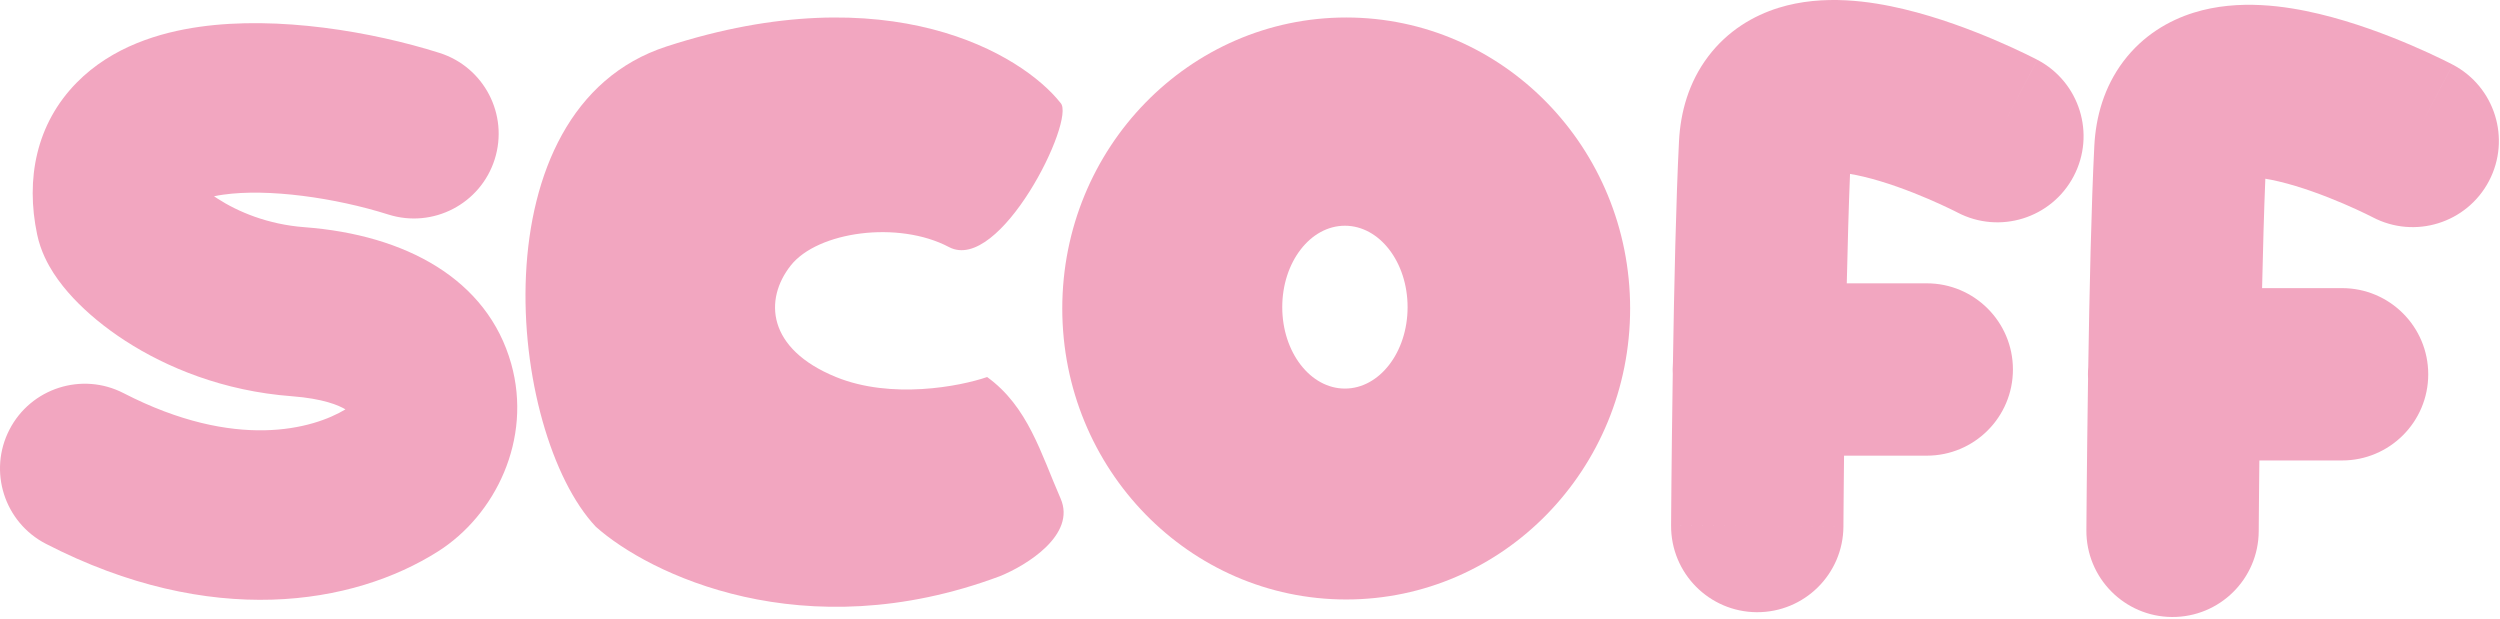
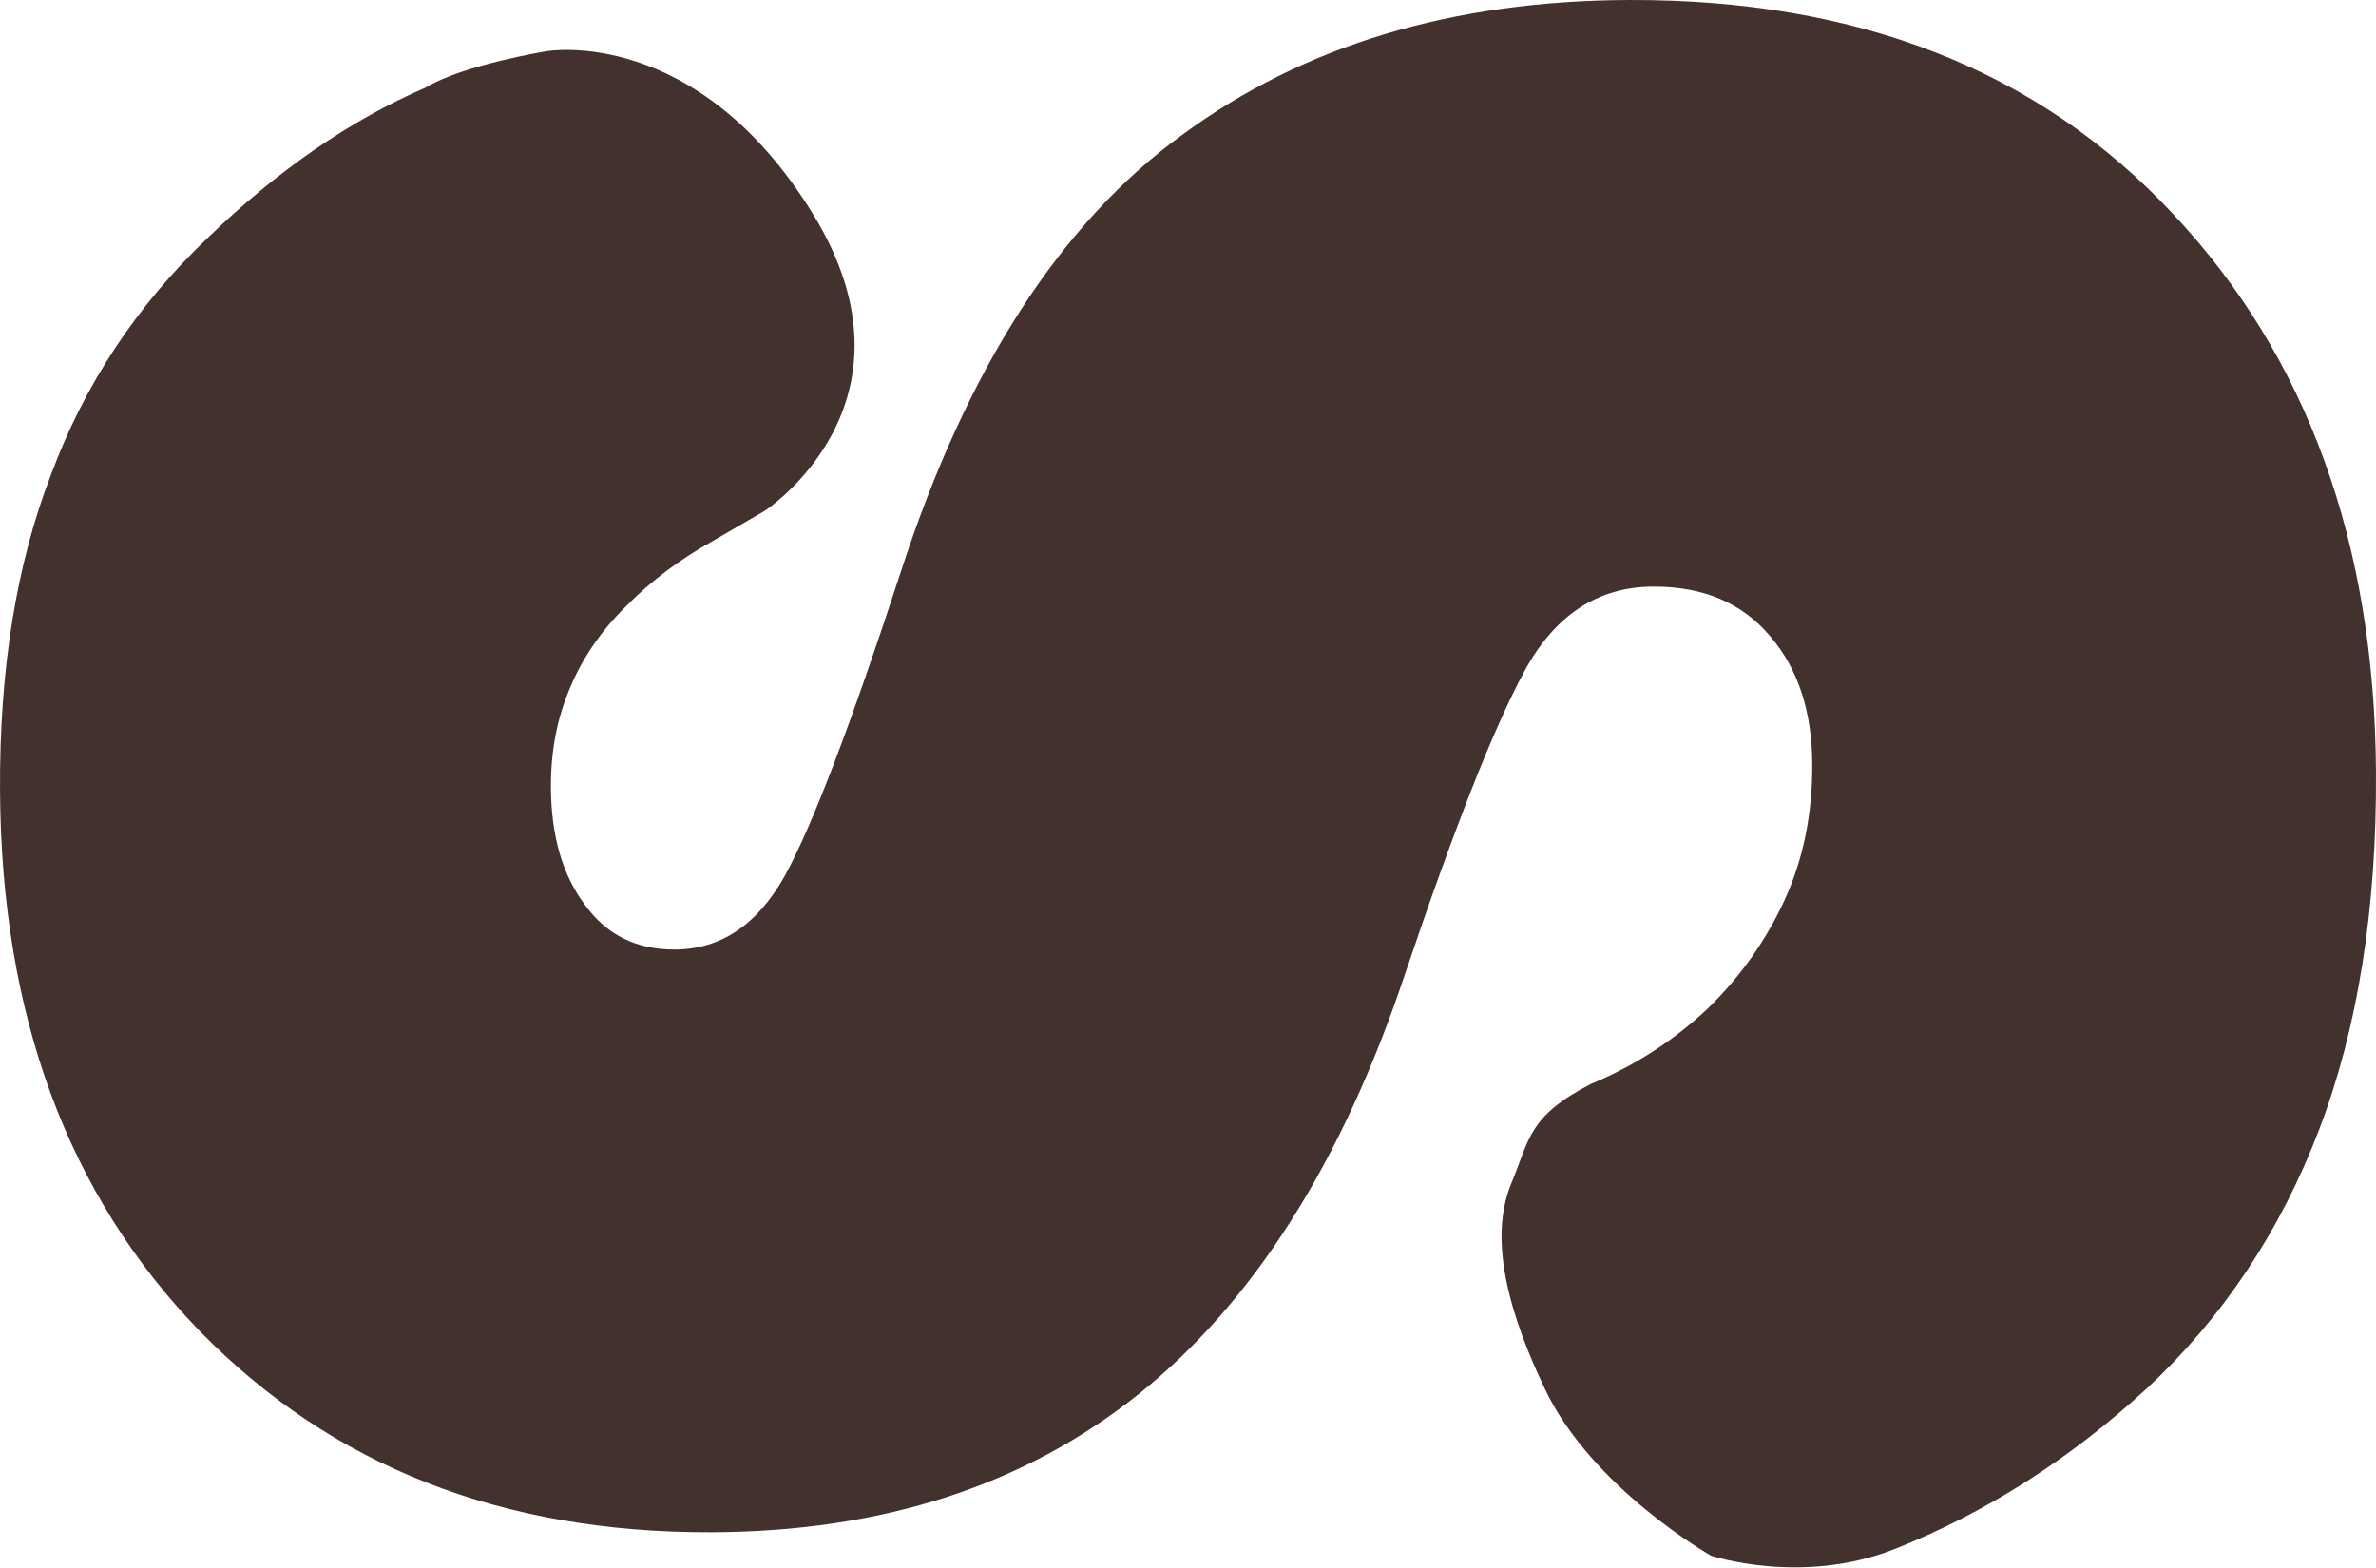
- <svg xmlns="http://www.w3.org/2000/svg" width="1715" height="424" viewBox="0 0 1715 424" fill="none">
-   <path d="M136.673 18.424C190.838 10.7 255.37 21.708 301.476 36.296C332.09 45.983 349.056 78.654 339.37 109.269C329.683 139.883 297.012 156.848 266.397 147.161C229.813 135.585 183.876 129.154 153.089 133.544C150.728 133.88 148.648 134.253 146.823 134.639C147.573 135.153 148.354 135.676 149.168 136.203C163.179 145.266 183.674 153.958 208.841 155.852C278.115 161.066 334.384 191.433 350.695 249.558C365.258 301.453 339.741 353.385 300.539 378.246C242.308 415.172 144.655 431.352 31.528 373.075C2.982 358.37 -8.238 323.307 6.467 294.762C21.173 266.217 56.233 254.998 84.779 269.703C161.978 309.473 214.928 294.137 236.978 280.834C232.559 278.115 221.751 273.437 200.112 271.808C153.183 268.275 114.225 252.091 86.011 233.84C71.948 224.743 59.781 214.637 50.21 204.407C45.441 199.31 40.758 193.586 36.736 187.355C33.188 181.857 27.96 172.639 25.485 160.881C17.469 122.806 24.794 84.968 52.617 56.682C77.086 31.806 109.959 22.234 136.673 18.424Z" fill="#F2A6C0" />
-   <path d="M457.207 31.892C609.926 -17.721 701.079 37.06 727.565 70.653C738.225 81.955 685.897 187.905 651.012 169.494C616.127 151.082 560.893 158.834 542.481 182.091C524.07 205.348 526.008 239.264 573.49 258.644C611.476 274.149 658.442 265.104 677.176 258.644C705.278 278.994 713.999 310.972 727.565 341.98C738.418 366.788 704.309 387.848 685.897 395.277C551.009 445.666 444.933 393.662 408.755 361.361C347.918 296.896 325.632 74.635 457.207 31.892Z" fill="#F2A6C0" />
-   <path fill-rule="evenodd" clip-rule="evenodd" d="M923.493 12.003C1031.06 12.003 1118.27 101.376 1118.27 211.622C1118.27 321.869 1031.06 411.242 923.493 411.242C815.922 411.242 728.719 321.869 728.719 211.622C728.719 101.375 815.922 12.003 923.493 12.003ZM922.616 154.851C898.873 154.851 879.626 179.858 879.626 210.707C879.626 241.556 898.873 266.563 922.616 266.563C946.359 266.563 965.607 241.556 965.607 210.707C965.607 179.858 946.359 154.851 922.616 154.851Z" fill="#F2A6C0" />
-   <path d="M1264.59 361.219C1264.39 393.864 1237.76 420.166 1205.12 419.968C1172.47 419.769 1146.17 393.145 1146.37 360.5L1264.59 361.219ZM1220.04 5.387C1250.96 -4.243 1283.77 0.948 1305.89 6.216C1330.12 11.985 1353.06 20.815 1369.21 27.733C1377.47 31.27 1384.36 34.487 1389.27 36.86C1391.73 38.049 1393.71 39.036 1395.14 39.755C1395.85 40.115 1396.43 40.41 1396.85 40.63C1397.07 40.739 1397.24 40.83 1397.38 40.902C1397.45 40.938 1397.51 40.971 1397.56 40.997C1397.59 41.01 1397.61 41.022 1397.63 41.033C1397.64 41.038 1397.65 41.045 1397.66 41.048C1397.67 41.057 1397.5 41.398 1372.33 89.371L1397.68 41.061C1426.59 56.233 1437.73 91.965 1422.55 120.872C1407.39 149.771 1371.67 160.906 1342.76 145.75V145.752L1342.81 145.775C1342.82 145.781 1342.83 145.785 1342.82 145.783C1342.81 145.777 1342.76 145.754 1342.69 145.712C1342.53 145.63 1342.23 145.478 1341.81 145.264C1340.96 144.835 1339.61 144.16 1337.82 143.297C1334.24 141.566 1329 139.117 1322.66 136.403C1309.63 130.819 1293.56 124.807 1278.5 121.22C1274.93 120.37 1271.82 119.759 1269.12 119.314C1268.22 141.198 1267.49 167.37 1266.89 194.364H1321.76C1354.41 194.364 1380.87 220.829 1380.87 253.475C1380.87 286.121 1354.41 312.586 1321.76 312.586H1265.02C1264.94 319.872 1264.88 326.558 1264.82 332.489C1264.74 341.389 1264.68 348.584 1264.64 353.548C1264.62 356.03 1264.61 357.954 1264.6 359.254C1264.59 359.904 1264.59 360.399 1264.59 360.729C1264.59 360.894 1264.59 361.018 1264.59 361.1C1264.59 361.14 1264.59 361.171 1264.59 361.19C1264.59 361.2 1264.59 361.209 1264.59 361.213V361.217L1205.48 360.859C1147.74 360.508 1146.4 360.498 1146.37 360.496V360.361C1146.37 360.273 1146.37 360.142 1146.37 359.97C1146.37 359.626 1146.38 359.118 1146.38 358.454C1146.39 357.125 1146.4 355.17 1146.42 352.657C1146.46 347.629 1146.52 340.362 1146.6 331.381C1146.77 313.425 1147.04 288.596 1147.45 261.11C1147.47 259.595 1147.49 258.07 1147.52 256.537C1147.47 255.523 1147.44 254.502 1147.44 253.475C1147.44 251.825 1147.51 250.191 1147.64 248.575C1148.46 196.607 1149.76 136.951 1151.8 96.858C1152.81 76.949 1158.44 56.445 1171.79 38.766C1185.27 20.914 1203.04 10.684 1220.04 5.387Z" fill="#F2A6C0" />
-   <path d="M1549.48 364.508C1549.28 397.153 1522.66 423.455 1490.01 423.257C1457.37 423.058 1431.07 396.434 1431.26 363.789L1549.48 364.508ZM1504.94 8.676C1535.85 -0.954 1568.66 4.237 1590.79 9.505C1615.01 15.274 1637.96 24.104 1654.11 31.023C1662.37 34.559 1669.26 37.776 1674.17 40.149C1676.63 41.338 1678.61 42.325 1680.03 43.044C1680.75 43.404 1681.32 43.699 1681.75 43.919C1681.96 44.029 1682.14 44.119 1682.28 44.191C1682.35 44.228 1682.41 44.26 1682.46 44.286C1682.48 44.299 1682.51 44.311 1682.53 44.322C1682.54 44.327 1682.55 44.334 1682.56 44.337C1682.57 44.346 1682.4 44.687 1657.22 92.66L1682.58 44.35C1711.49 59.522 1722.62 95.254 1707.45 124.161C1692.28 153.06 1656.56 164.195 1627.66 149.039V149.041L1627.71 149.064C1627.72 149.07 1627.72 149.074 1627.72 149.072C1627.71 149.066 1627.66 149.043 1627.58 149.002C1627.42 148.919 1627.13 148.767 1626.7 148.553C1625.86 148.124 1624.5 147.449 1622.72 146.587C1619.14 144.855 1613.9 142.406 1607.56 139.692C1594.52 134.108 1578.46 128.096 1563.4 124.509C1559.83 123.659 1556.71 123.048 1554.02 122.603C1553.12 144.487 1552.39 170.659 1551.79 197.654H1606.66C1639.3 197.654 1665.77 224.118 1665.77 256.764C1665.77 289.41 1639.3 315.875 1606.66 315.875H1549.92C1549.84 323.161 1549.77 329.847 1549.72 335.778C1549.63 344.678 1549.57 351.873 1549.54 356.837C1549.52 359.319 1549.5 361.243 1549.5 362.543C1549.49 363.193 1549.49 363.688 1549.49 364.018C1549.49 364.183 1549.48 364.307 1549.48 364.389C1549.48 364.429 1549.48 364.46 1549.48 364.479C1549.48 364.489 1549.48 364.498 1549.48 364.502V364.506L1490.37 364.148C1432.64 363.797 1431.3 363.787 1431.26 363.785V363.651C1431.27 363.562 1431.27 363.431 1431.27 363.259C1431.27 362.915 1431.27 362.407 1431.28 361.743C1431.29 360.414 1431.3 358.459 1431.32 355.946C1431.36 350.918 1431.42 343.651 1431.5 334.671C1431.67 316.714 1431.94 291.885 1432.34 264.399C1432.36 262.884 1432.39 261.359 1432.41 259.826C1432.36 258.812 1432.33 257.791 1432.33 256.764C1432.33 255.114 1432.41 253.48 1432.54 251.864C1433.36 199.896 1434.66 140.24 1436.7 100.147C1437.71 80.238 1443.34 59.734 1456.68 42.055C1470.16 24.203 1487.93 13.973 1504.94 8.676Z" fill="#F2A6C0" />
+ <svg xmlns="http://www.w3.org/2000/svg" width="288" height="190" viewBox="0 0 288 190" fill="none">
+   <path d="M287.997 93.555C288.096 110.186 285.795 124.656 281.094 136.967C276.394 149.278 269.424 159.738 260.184 168.347C250.816 176.957 240.596 183.452 229.526 187.833C218.326 192.215 207.407 188.596 207.407 188.596C207.407 188.596 192.987 180.426 187.246 168.347C181.505 156.269 181.023 148.676 183.213 143.402C185.404 138.128 185.23 135.332 192.801 131.417C198.078 129.227 202.77 126.214 206.876 122.376C210.853 118.538 213.989 114.136 216.282 109.169C218.575 104.202 219.703 98.671 219.667 92.576C219.628 86.172 217.92 81.013 214.542 77.101C211.163 73.085 206.441 71.089 200.377 71.112C193.667 71.138 188.461 74.567 184.76 81.398C181.059 88.231 176.229 100.49 170.27 118.177C162.663 140.932 151.925 157.863 138.056 168.969C124.186 180.075 106.928 185.668 86.283 185.747C60.864 185.844 40.169 177.711 24.2 161.347C8.231 144.88 0.165 123.063 0.003 95.896C-0.085 81.227 1.968 68.462 6.161 57.599C10.225 46.634 16.555 37.054 25.152 28.861C33.619 20.668 42.422 14.591 51.56 10.631C56.195 7.822 66.276 6.208 66.276 6.208C66.276 6.208 84.421 2.98 98.535 25.935C112.648 48.891 92.706 61.917 92.706 61.917C92.706 61.917 90.648 63.113 86.534 65.504C82.418 67.793 78.885 70.44 75.935 73.447C72.856 76.455 70.554 79.821 69.028 83.546C67.501 87.167 66.75 91.147 66.776 95.485C66.811 101.373 68.195 106.12 70.926 109.725C73.528 113.33 77.152 115.124 81.797 115.107C87.346 115.085 91.779 112.124 95.099 106.224C98.418 100.219 103.119 87.909 109.202 69.291C117.184 44.675 128.563 27.019 143.338 16.323C157.984 5.523 176.017 0.083 197.436 0.001C225.178 -0.105 247.166 8.54 263.399 25.935C279.632 43.228 287.831 65.767 287.997 93.555Z" fill="#43312D" />
</svg>
